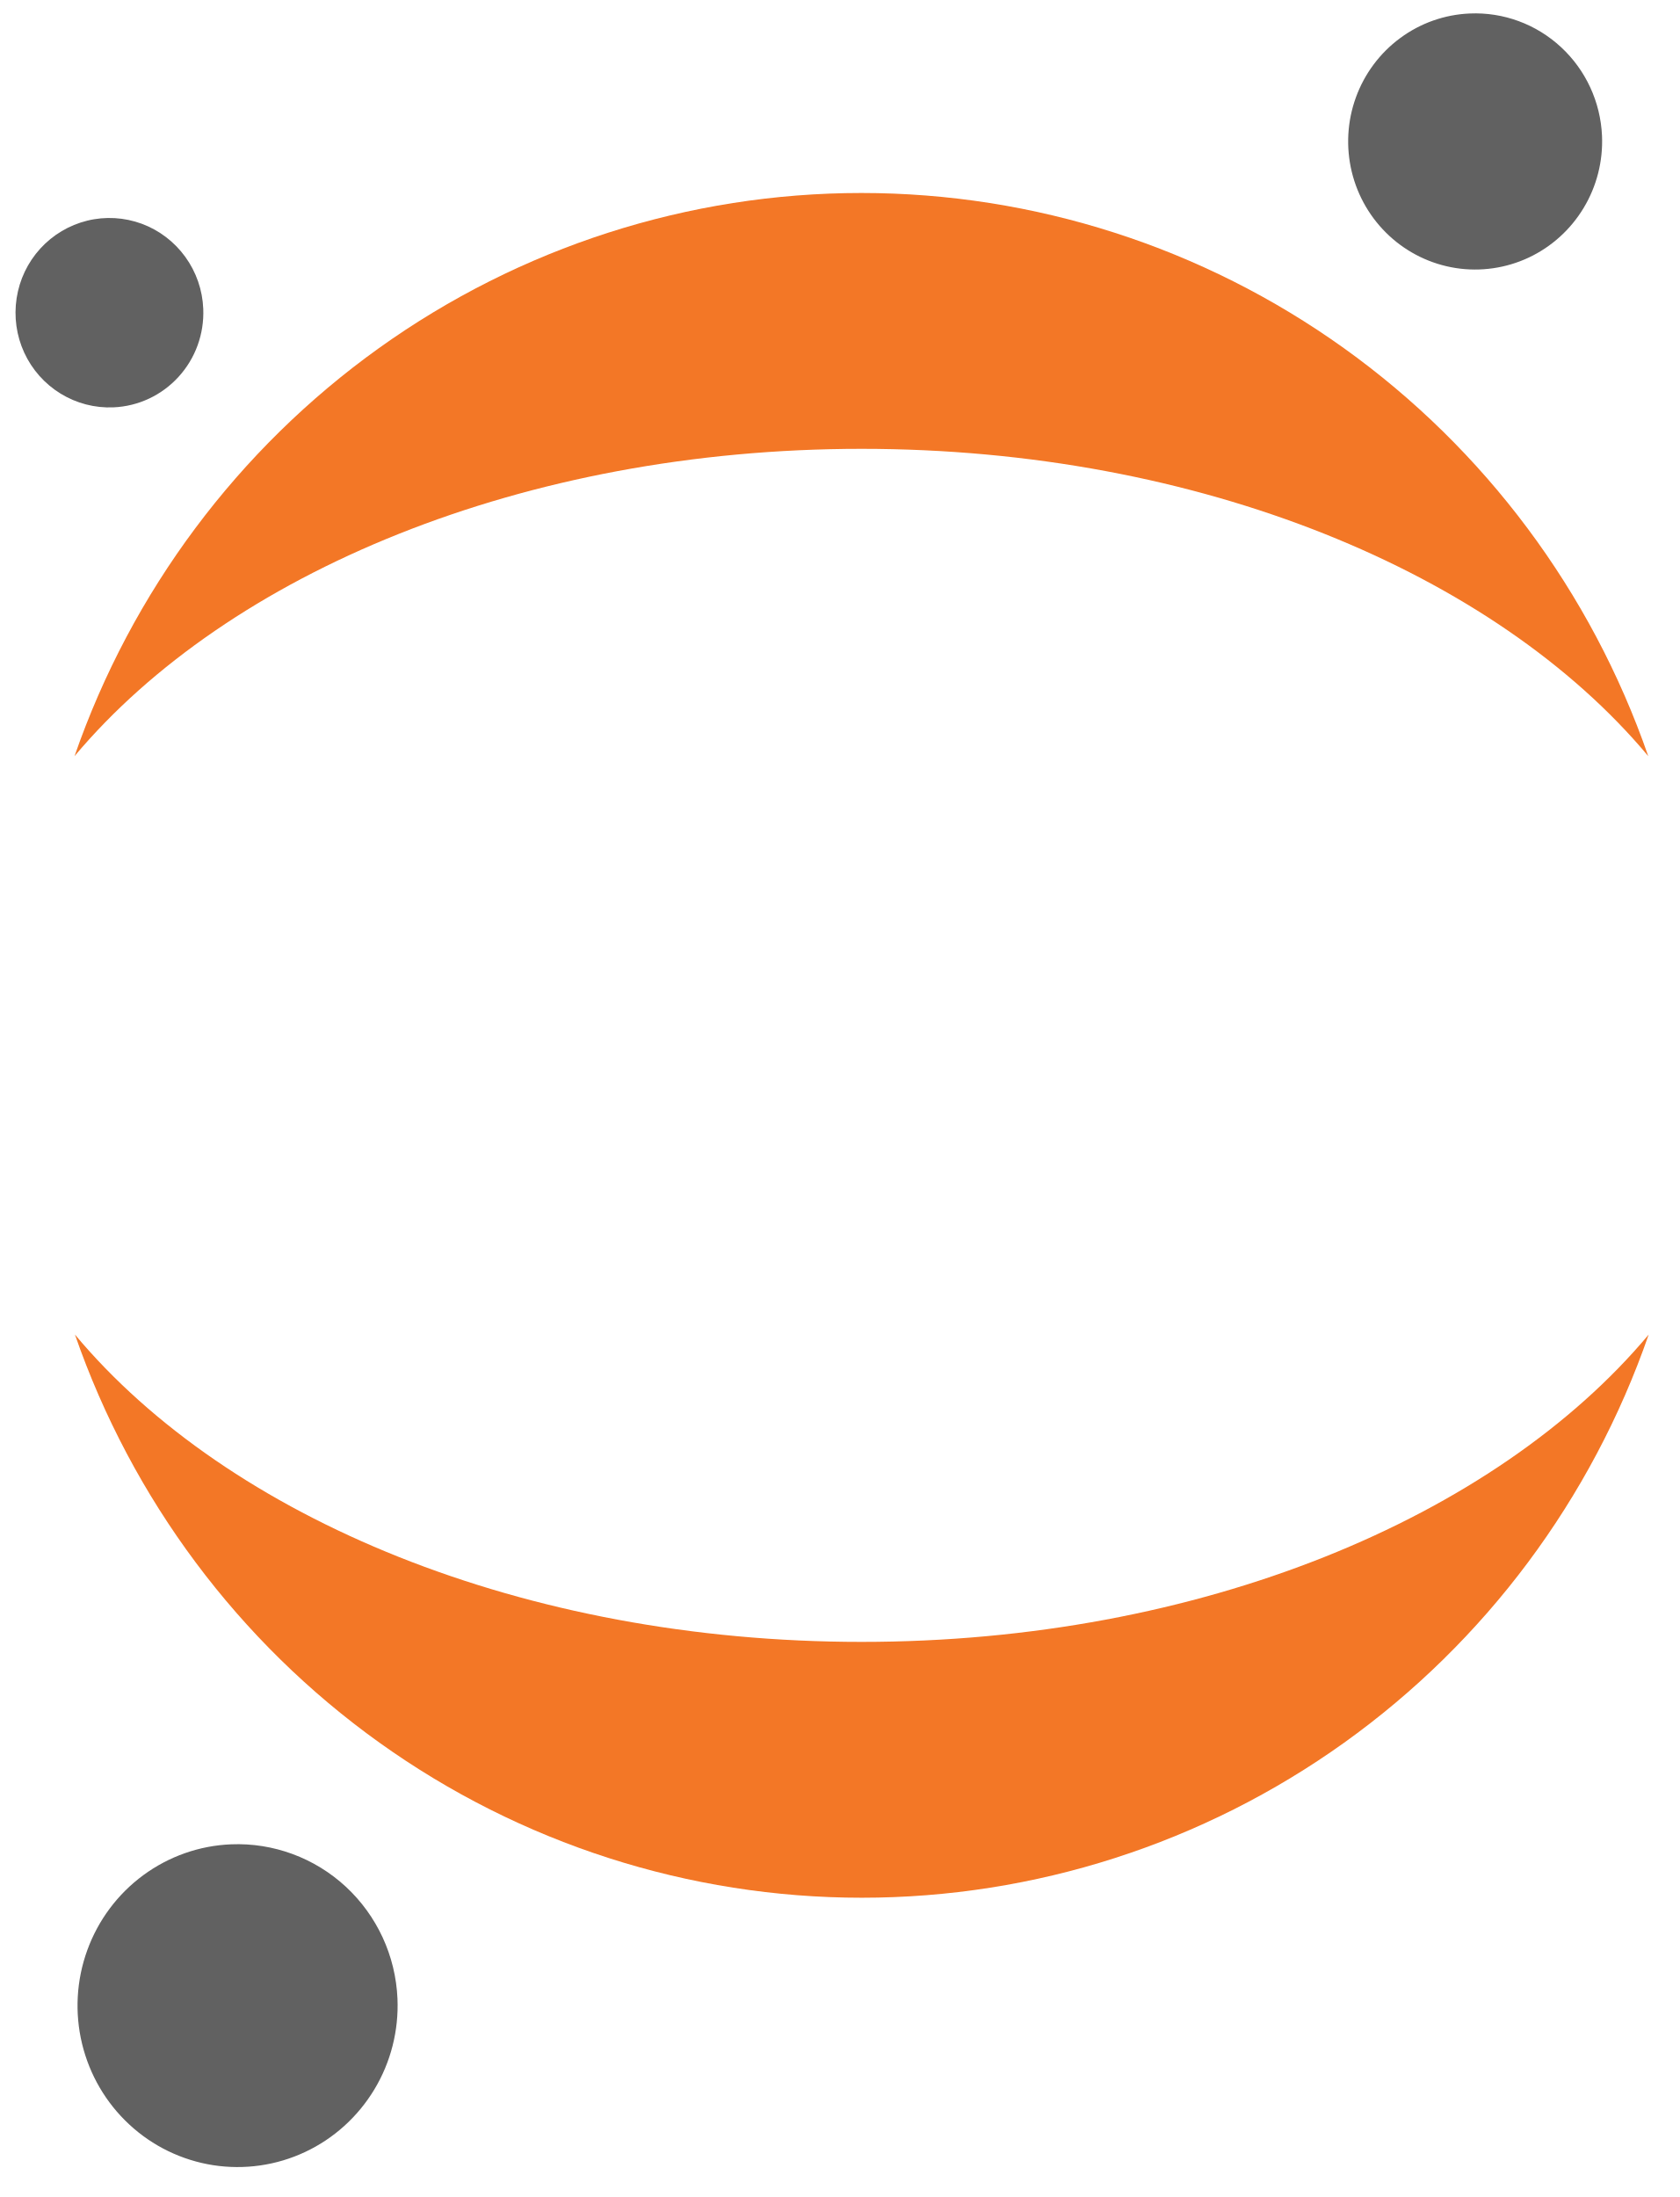
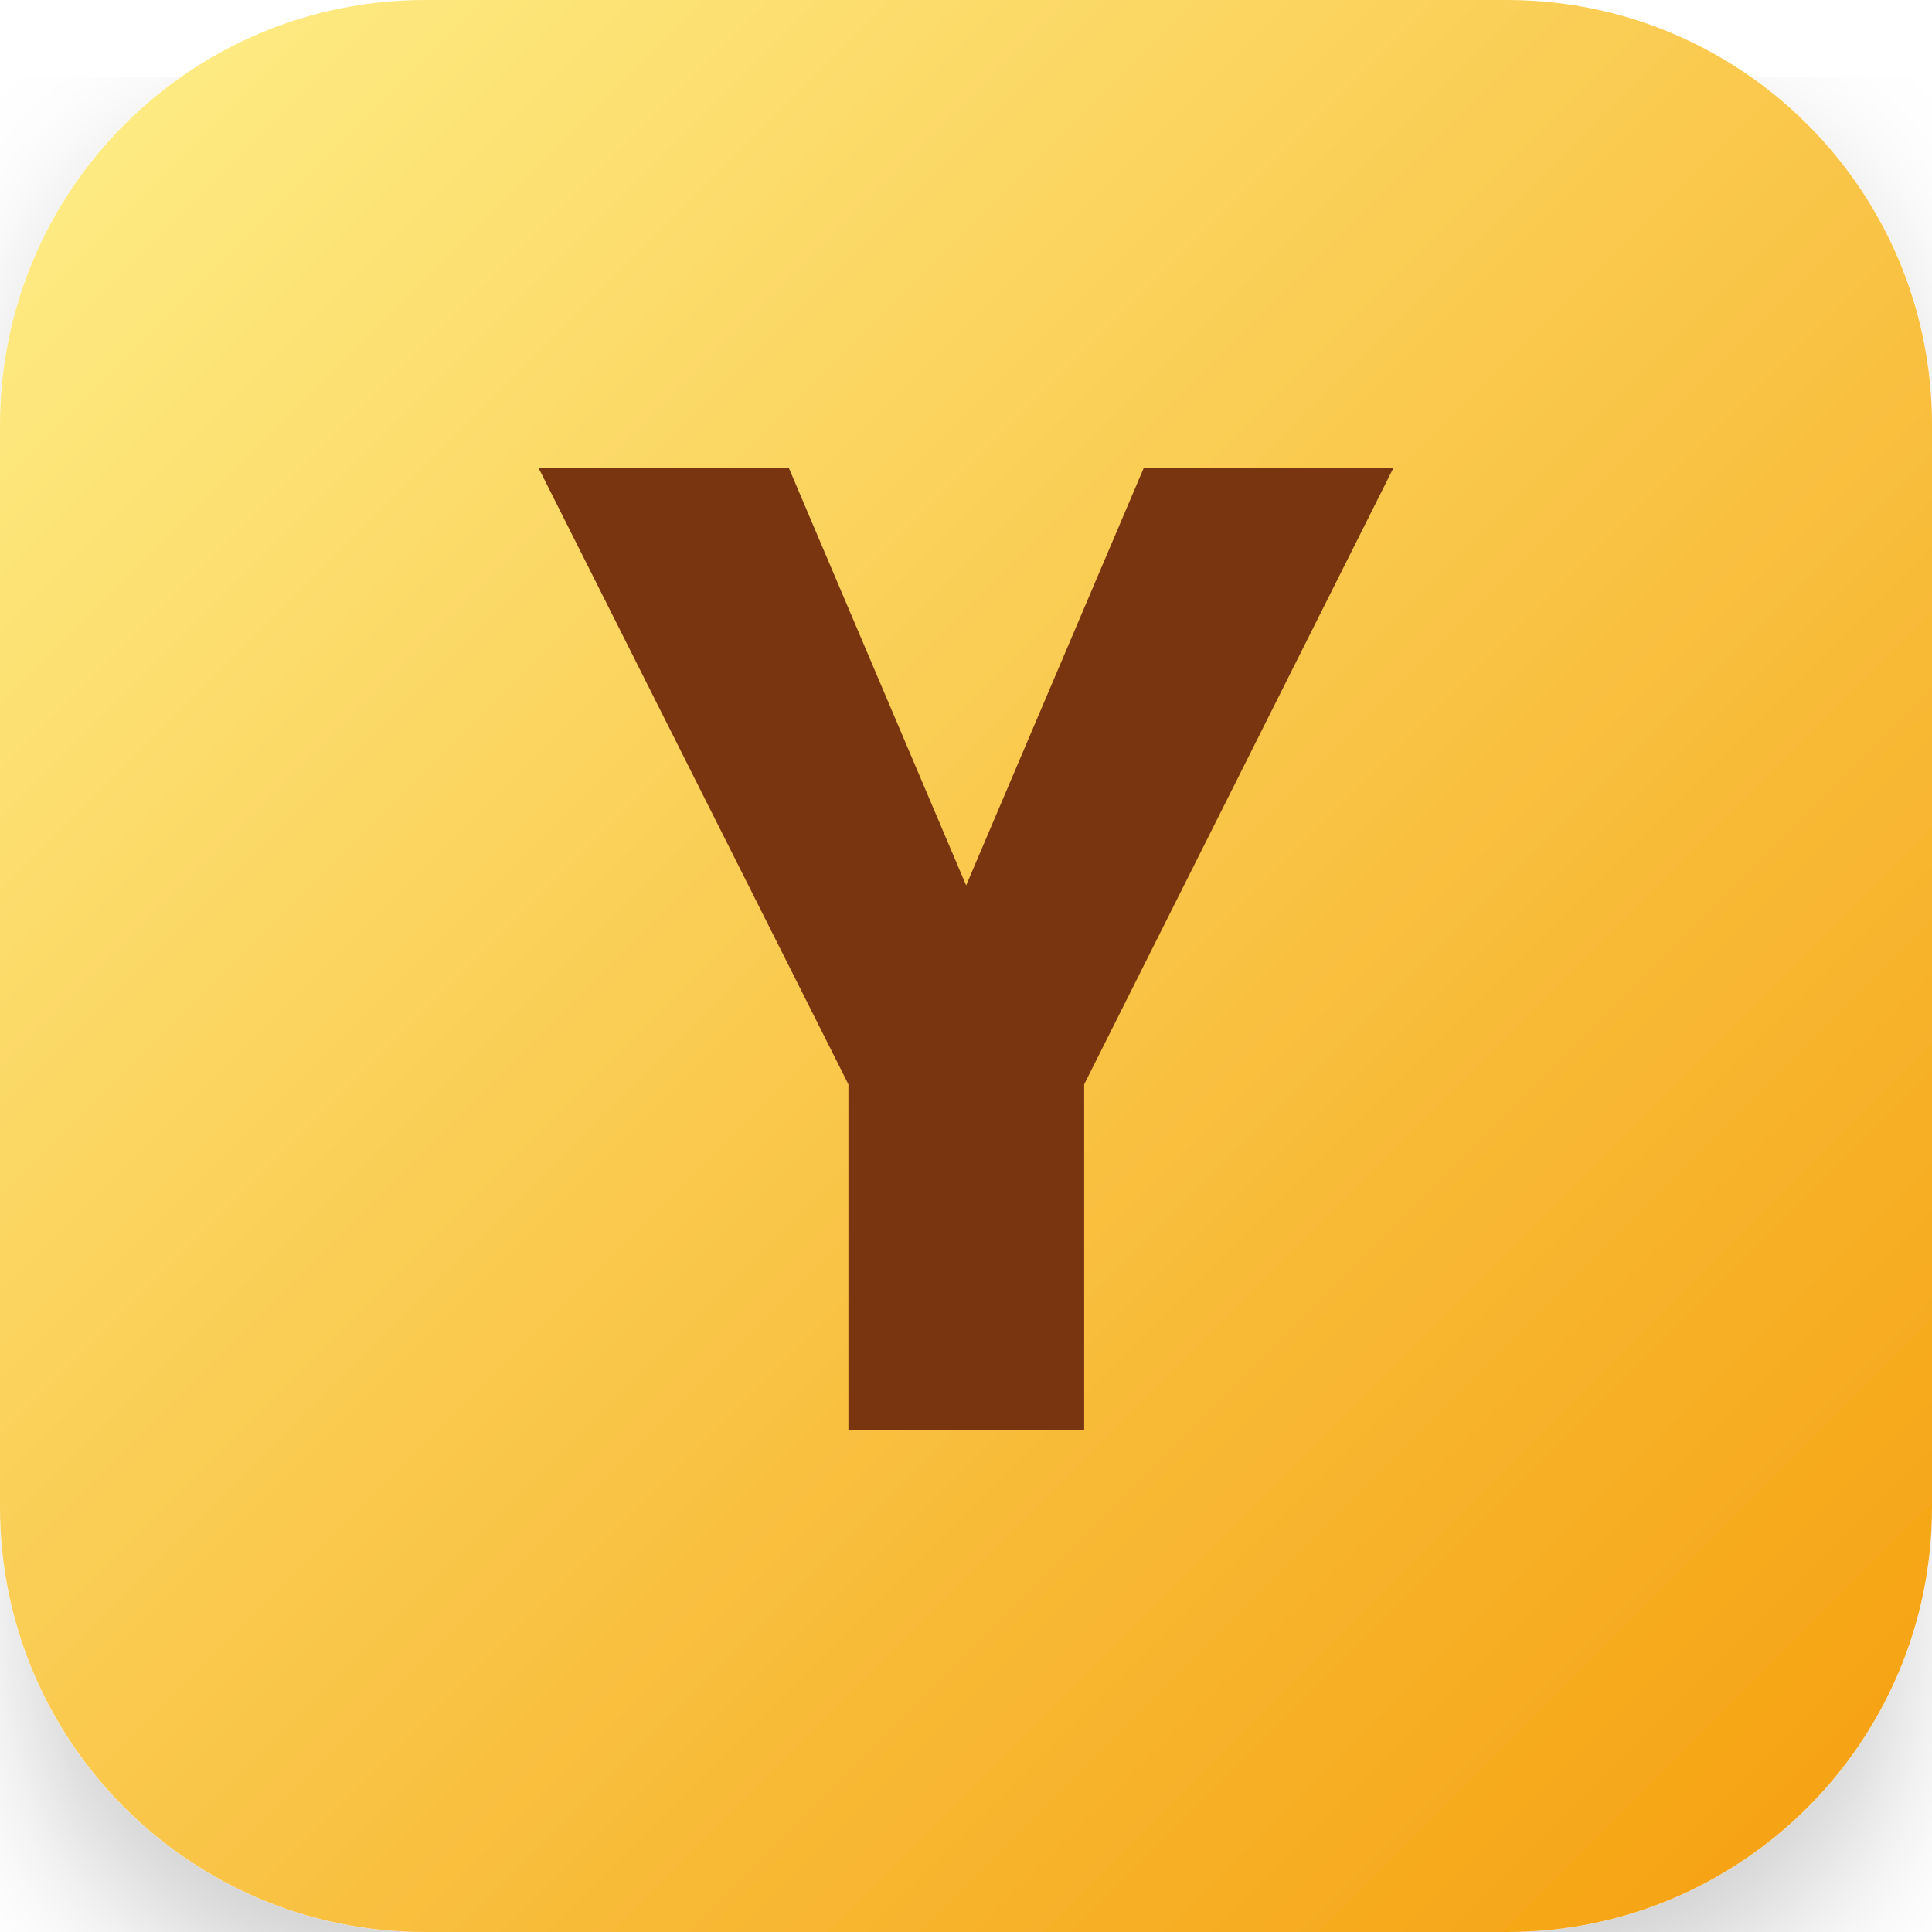
- <svg xmlns="http://www.w3.org/2000/svg" width="39" height="51" viewBox="0 0 39 51">
-   <g transform="translate(-1638 -2281)">
-     <g class="jp-jupyter-icon-color" fill="#F37726">
-       <path transform="translate(1639.74 2311.98)" d="M 18.265 7.134C 10.415 7.134 3.559 4.258 0 0C 1.325 3.82 3.796 7.131 7.069 9.473C 10.342 11.815 14.256 13.073 18.269 13.073C 22.282 13.073 26.196 11.815 29.469 9.473C 32.742 7.131 35.213 3.82 36.538 0C 32.971 4.258 26.115 7.134 18.265 7.134Z" />
-       <path transform="translate(1639.73 2285.48)" d="M 18.273 5.939C 26.123 5.939 32.979 8.816 36.538 13.073C 35.213 9.253 32.742 5.943 29.469 3.6C 26.196 1.258 22.282 0 18.269 0C 14.256 0 10.342 1.258 7.069 3.6C 3.796 5.943 1.325 9.253 0 13.073C 3.567 8.825 10.423 5.939 18.273 5.939Z" />
-     </g>
-     <g class="jp-icon3" fill="#616161">
-       <path transform="translate(1669.3 2281.31)" d="M 5.894 2.844C 5.919 3.432 5.771 4.014 5.468 4.516C 5.165 5.019 4.722 5.42 4.193 5.669C 3.664 5.917 3.074 6.002 2.498 5.912C 1.922 5.822 1.385 5.562 0.955 5.164C 0.525 4.766 0.222 4.249 0.084 3.678C -0.054 3.106 -0.021 2.506 0.179 1.954C 0.379 1.401 0.737 0.921 1.208 0.574C 1.678 0.226 2.241 0.028 2.823 0.003C 3.604 -0.031 4.366 0.25 4.941 0.783C 5.517 1.315 5.86 2.057 5.894 2.844Z" />
-       <path transform="translate(1639.8 2323.81)" d="M 7.428 3.583C 7.46 4.324 7.274 5.058 6.892 5.692C 6.51 6.326 5.951 6.832 5.284 7.145C 4.617 7.458 3.874 7.564 3.147 7.451C 2.42 7.337 1.743 7.009 1.202 6.507C 0.66 6.005 0.279 5.353 0.105 4.632C -0.069 3.911 -0.026 3.155 0.227 2.459C 0.48 1.762 0.932 1.157 1.526 0.72C 2.12 0.283 2.829 0.033 3.564 0.003C 4.547 -0.037 5.505 0.317 6.23 0.988C 6.954 1.659 7.385 2.592 7.428 3.583L 7.428 3.583Z" />
-       <path transform="translate(1638.36 2286.06)" d="M 2.275 4.396C 1.844 4.415 1.417 4.304 1.048 4.078C 0.679 3.852 0.385 3.521 0.203 3.127C 0.021 2.732 -0.04 2.292 0.026 1.862C 0.092 1.432 0.283 1.031 0.575 0.711C 0.867 0.391 1.247 0.165 1.666 0.062C 2.086 -0.041 2.526 -0.015 2.931 0.134C 3.336 0.284 3.688 0.552 3.942 0.903C 4.197 1.255 4.342 1.674 4.359 2.109C 4.383 2.691 4.177 3.259 3.786 3.687C 3.395 4.116 2.852 4.371 2.275 4.396L 2.275 4.396Z" />
-     </g>
-   </g>&gt;
+ <svg xmlns="http://www.w3.org/2000/svg" viewBox="0 0 100 100" width="100%" height="100%">
+   <defs>
+     <linearGradient id="grad" x1="0%" y1="0%" x2="100%" y2="100%">
+       <stop offset="0%" style="stop-color:#fef08a;stop-opacity:1" />
+       <stop offset="100%" style="stop-color:#f59e0b;stop-opacity:1" />
+     </linearGradient>
+     <filter id="shadow" x="-10%" y="-10%" width="120%" height="120%">
+       <feDropShadow dx="0" dy="4" stdDeviation="4" flood-color="#000000" flood-opacity="0.2" />
+     </filter>
+   </defs>
+   <rect width="100" height="100" rx="22" fill="url(#grad)" filter="url(#shadow)" />
+   <text x="50" y="74" font-family="-apple-system, BlinkMacSystemFont, 'Segoe UI', Roboto, Helvetica, Arial, sans-serif" font-size="70" font-weight="900" fill="#78350f" text-anchor="middle">Y</text>
</svg>
